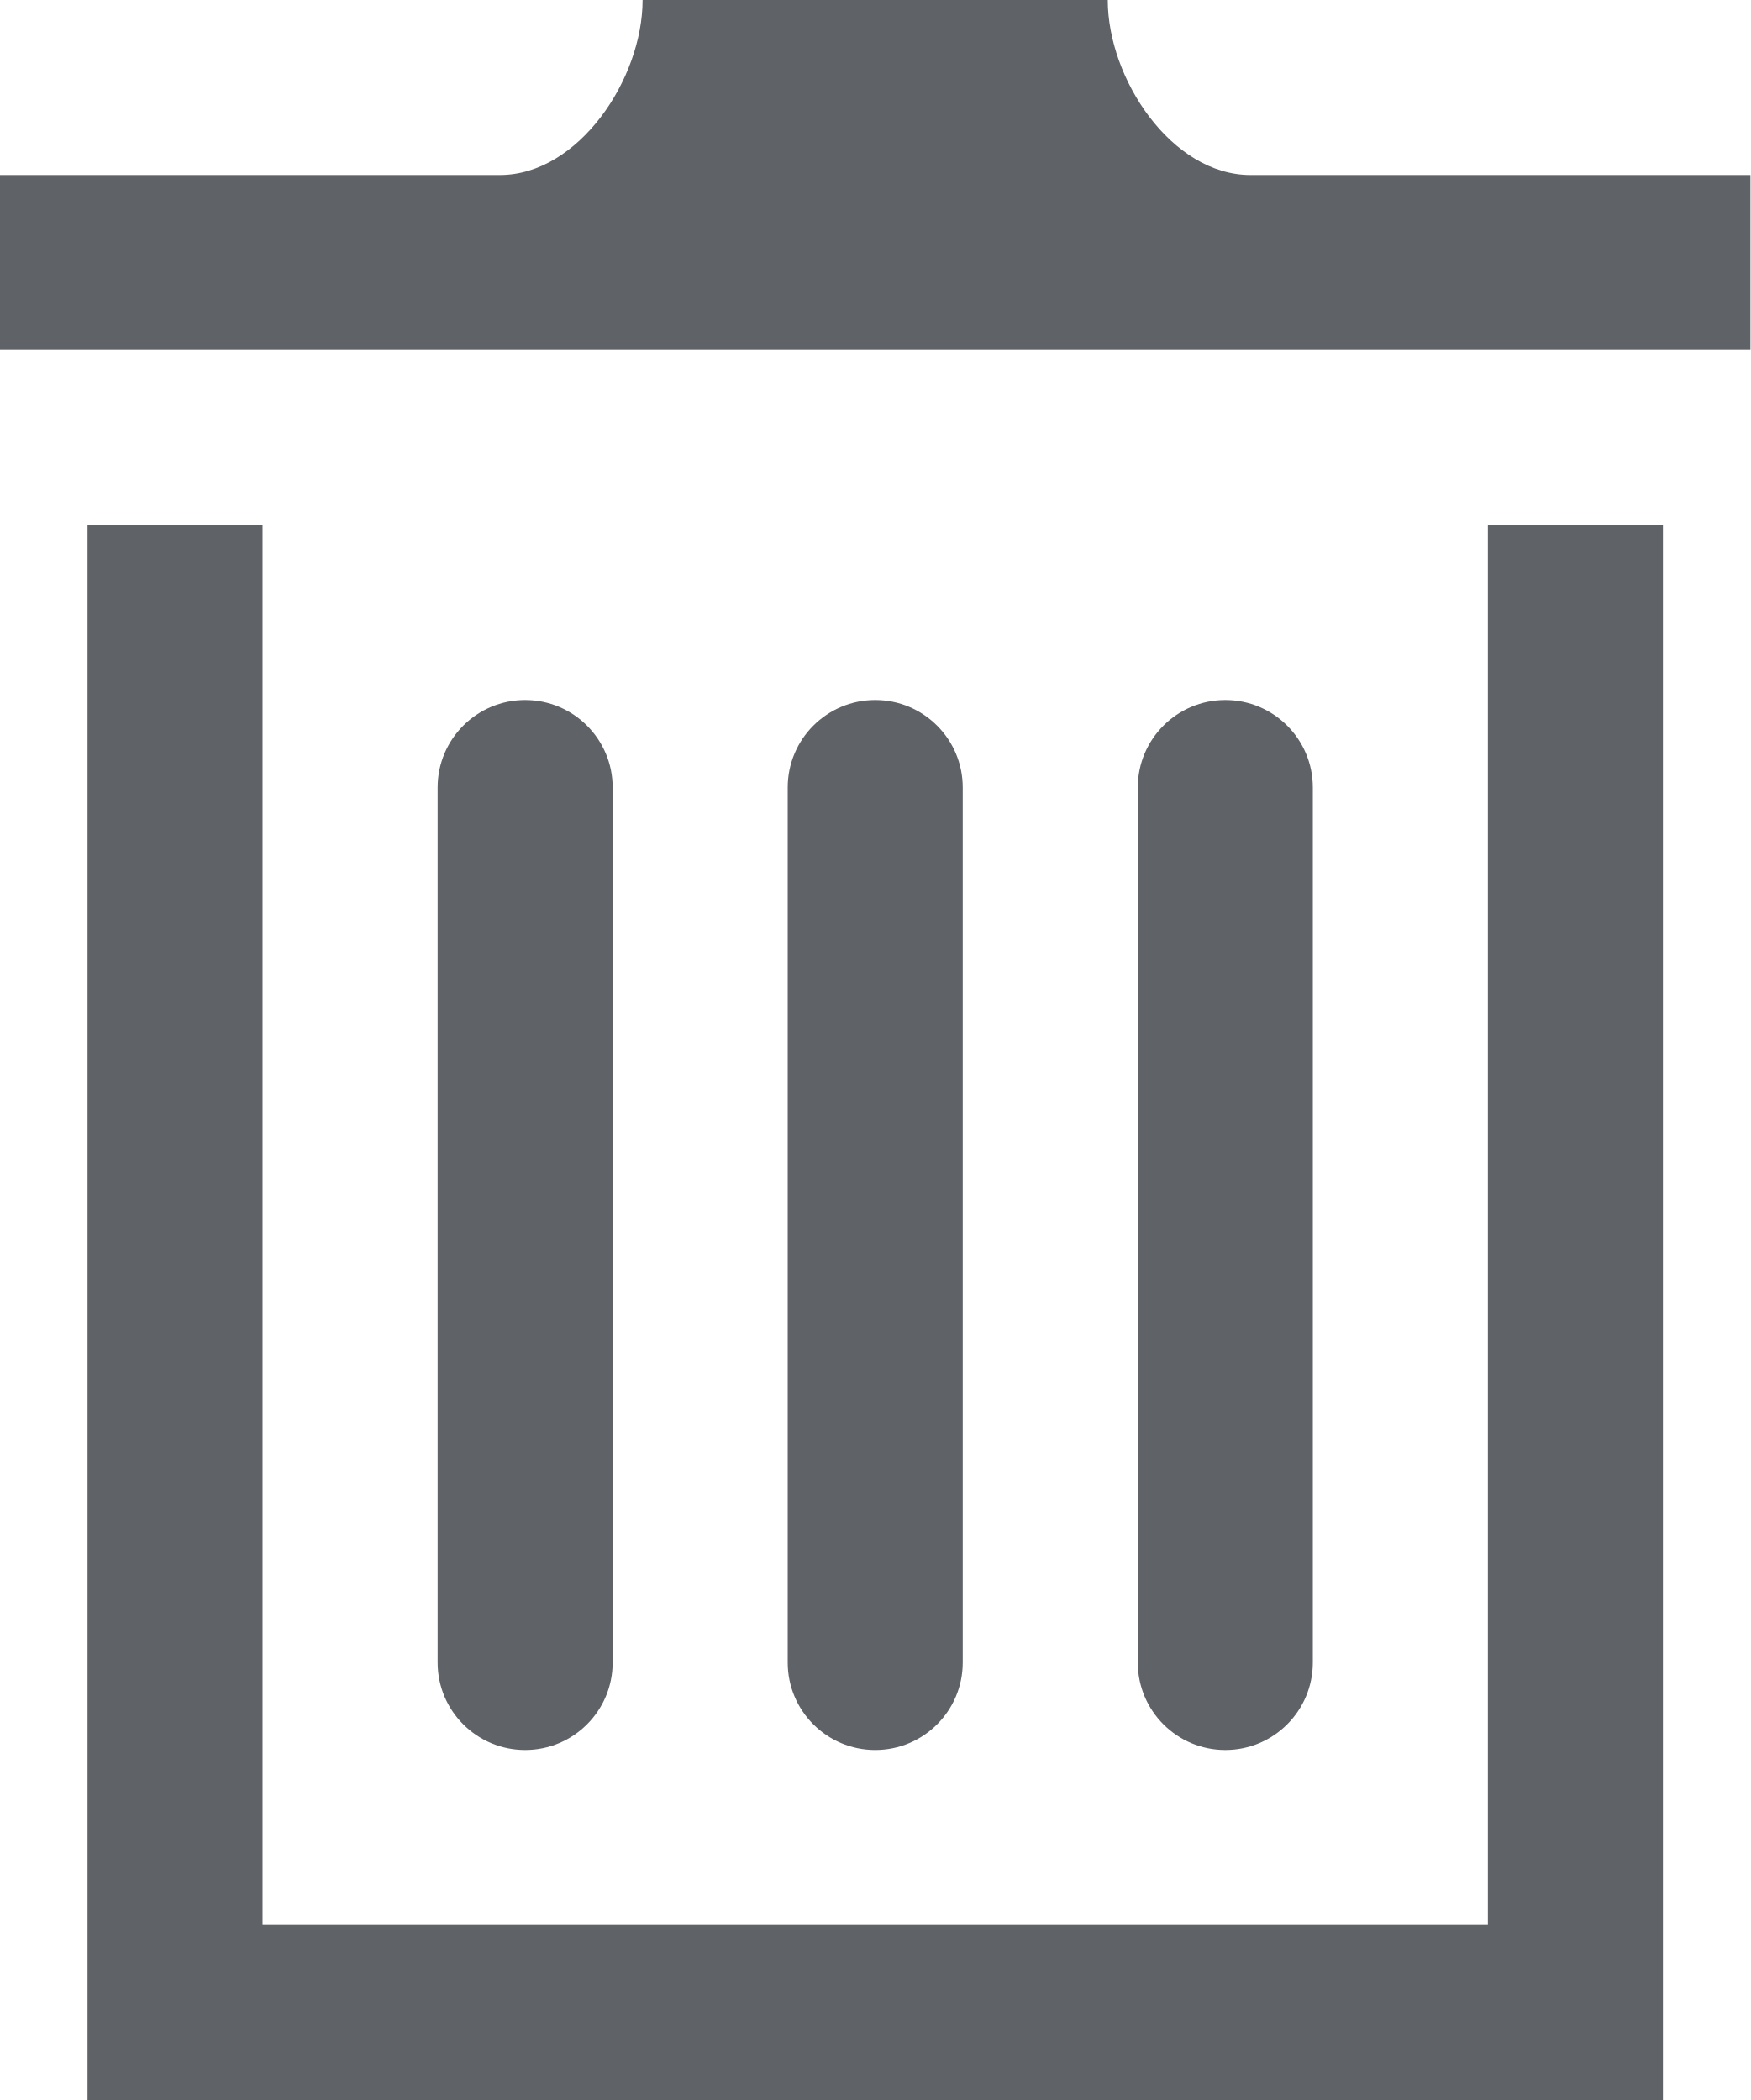
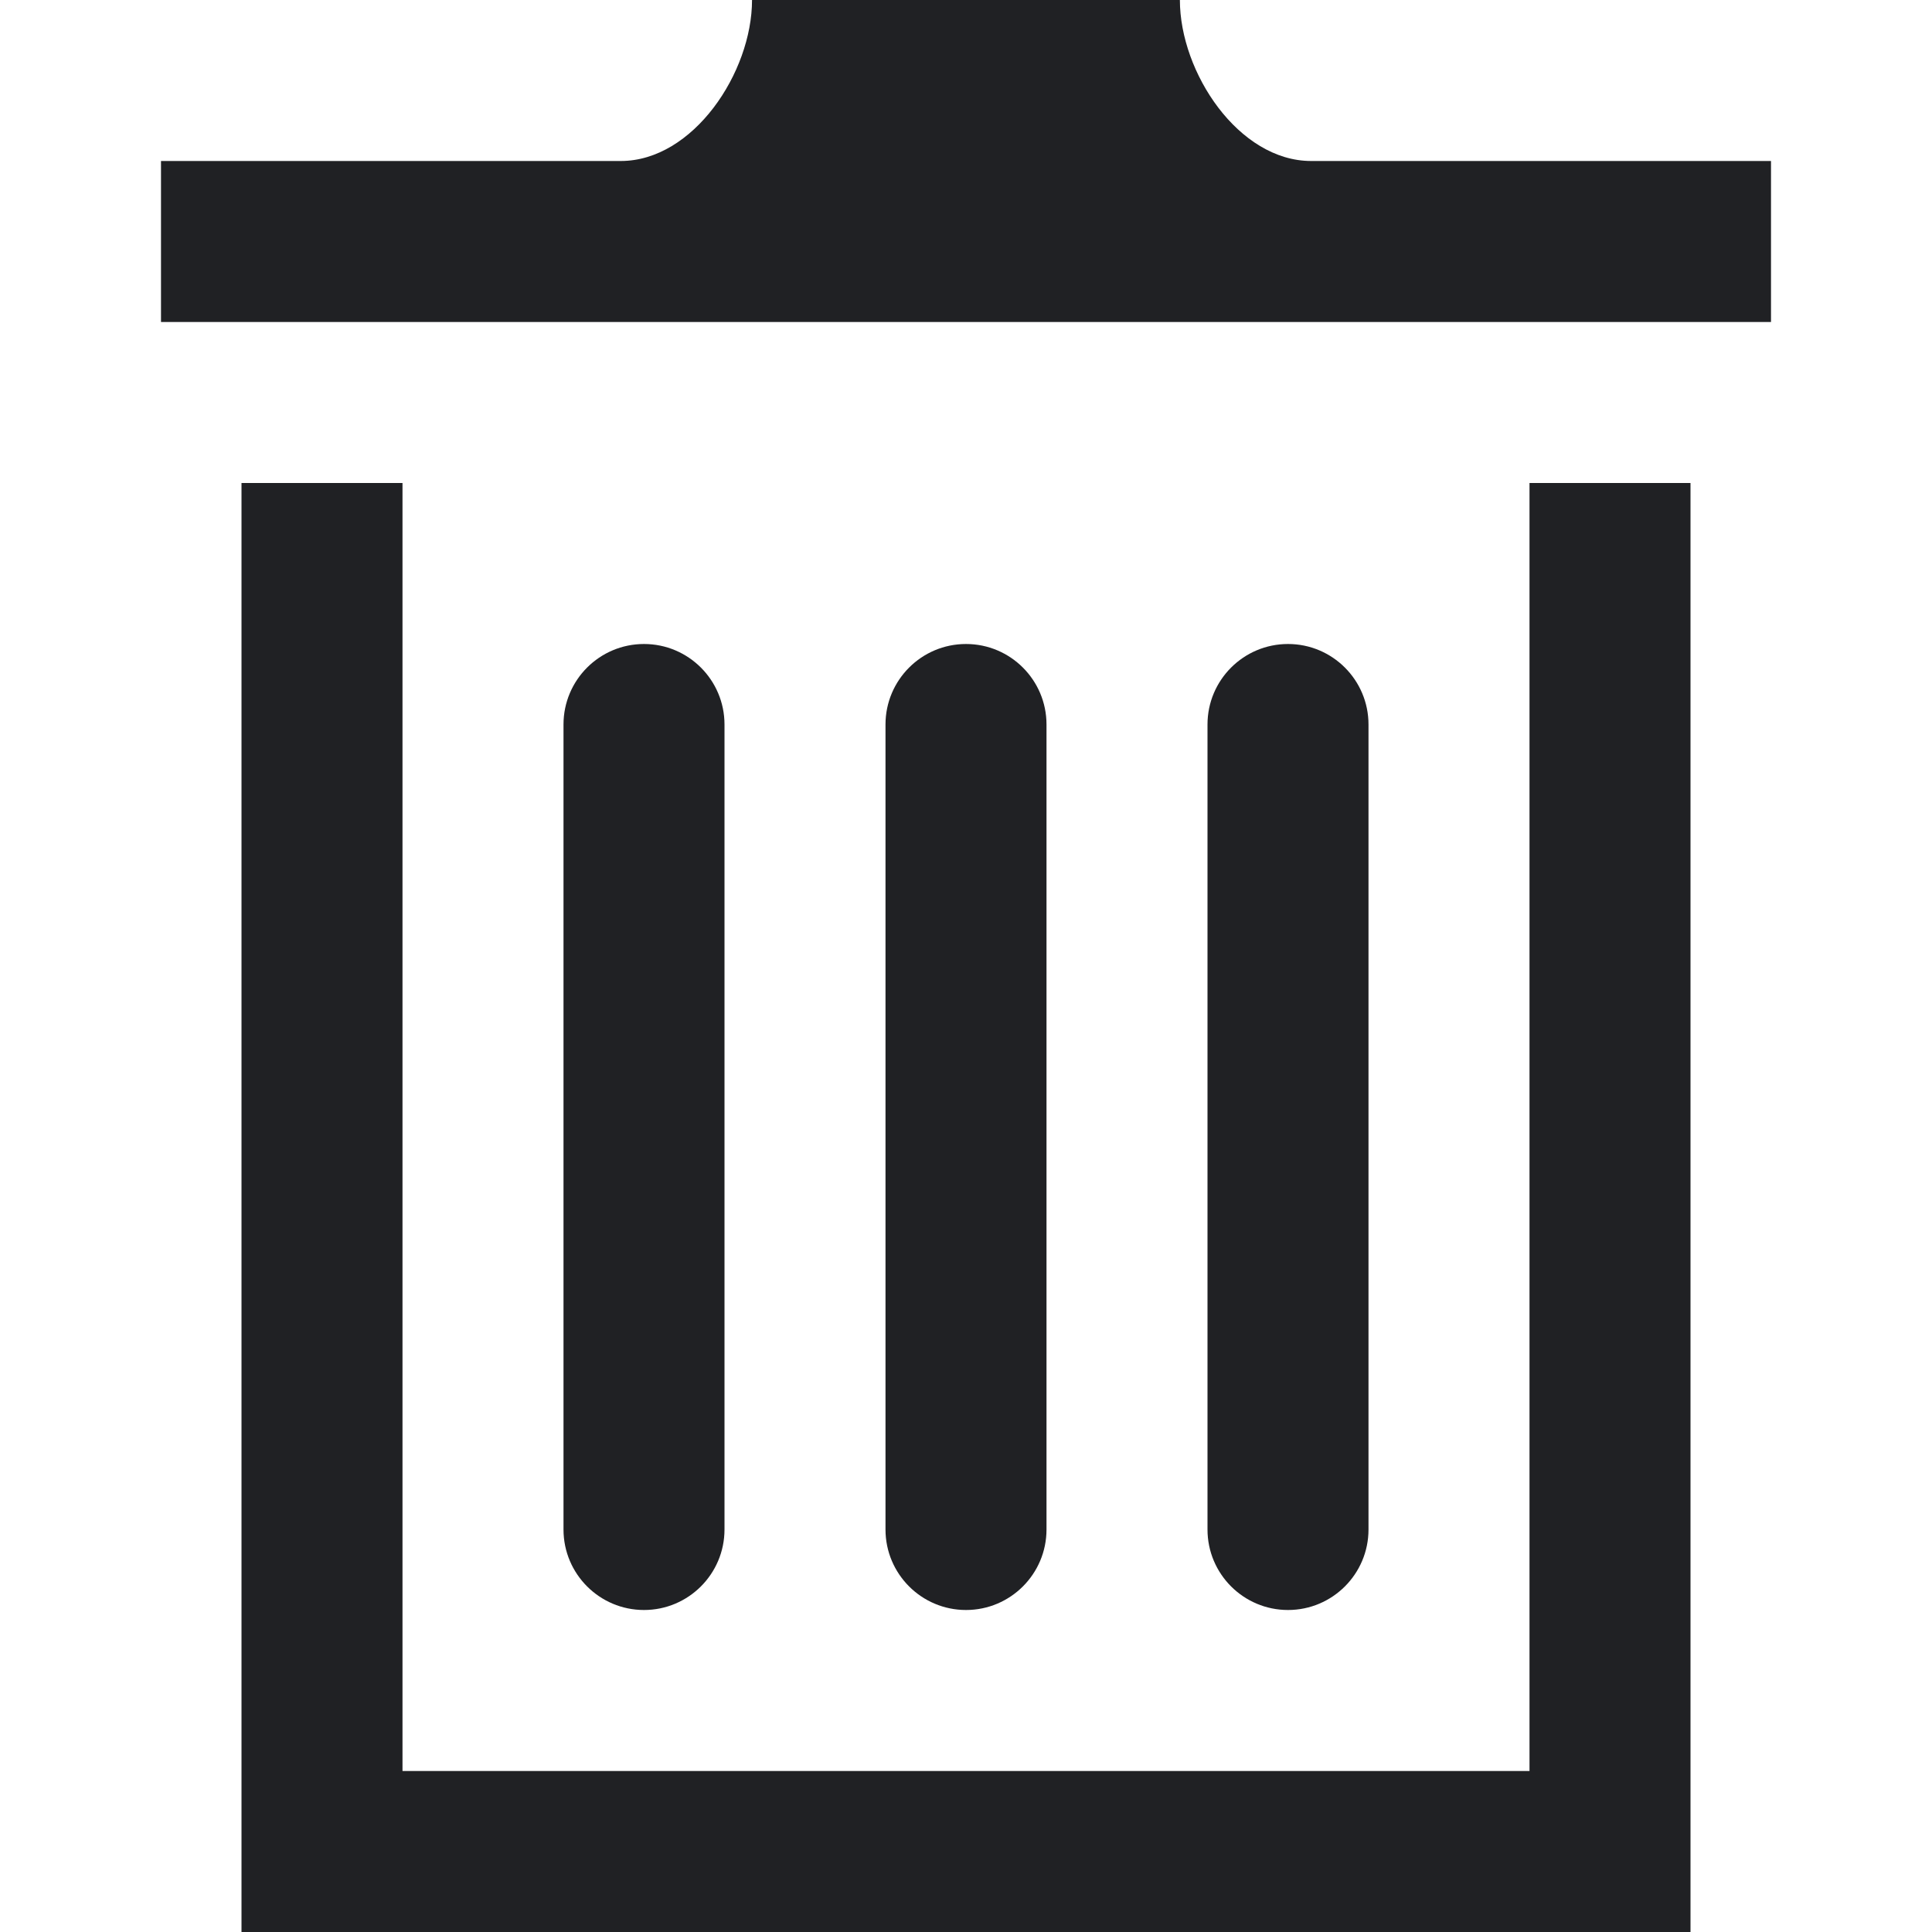
- <svg xmlns="http://www.w3.org/2000/svg" width="20" height="24" viewBox="0 0 20 24" fill="none">
-   <path d="M7 19C7 19.552 6.552 20 6 20C5.448 20 5 19.552 5 19V9C5 8.448 5.448 8 6 8C6.552 8 7 8.448 7 9V19ZM11 19C11 19.552 10.552 20 10 20C9.448 20 9 19.552 9 19V9C9 8.448 9.448 8 10 8C10.552 8 11 8.448 11 9V19ZM15 19C15 19.552 14.552 20 14 20C13.448 20 13 19.552 13 19V9C13 8.448 13.448 8 14 8C14.552 8 15 8.448 15 9V19ZM20 2V4H0V2H5.711C6.611 2 7.342 0.901 7.342 0H12.657C12.657 0.901 13.387 2 14.288 2H20ZM17 6V22H3V6H1V24H19V6H17Z" fill="#5F6368" />
+ <svg xmlns="http://www.w3.org/2000/svg" width="24" height="24" viewBox="0 0 24 24" fill="none">
+   <path d="M9 19C9 19.552 8.552 20 8 20C7.448 20 7 19.552 7 19V9C7 8.448 7.448 8 8 8C8.552 8 9 8.448 9 9V19ZM13 19C13 19.552 12.552 20 12 20C11.448 20 11 19.552 11 19V9C11 8.448 11.448 8 12 8C12.552 8 13 8.448 13 9V19ZM17 19C17 19.552 16.552 20 16 20C15.448 20 15 19.552 15 19V9C15 8.448 15.448 8 16 8C16.552 8 17 8.448 17 9V19ZM22 2V4H2V2H7.711C8.611 2 9.342 0.901 9.342 0H14.657C14.657 0.901 15.387 2 16.288 2H22ZM19 6V22H5V6H3V24H21V6H19Z" fill="#202124" />
</svg>
